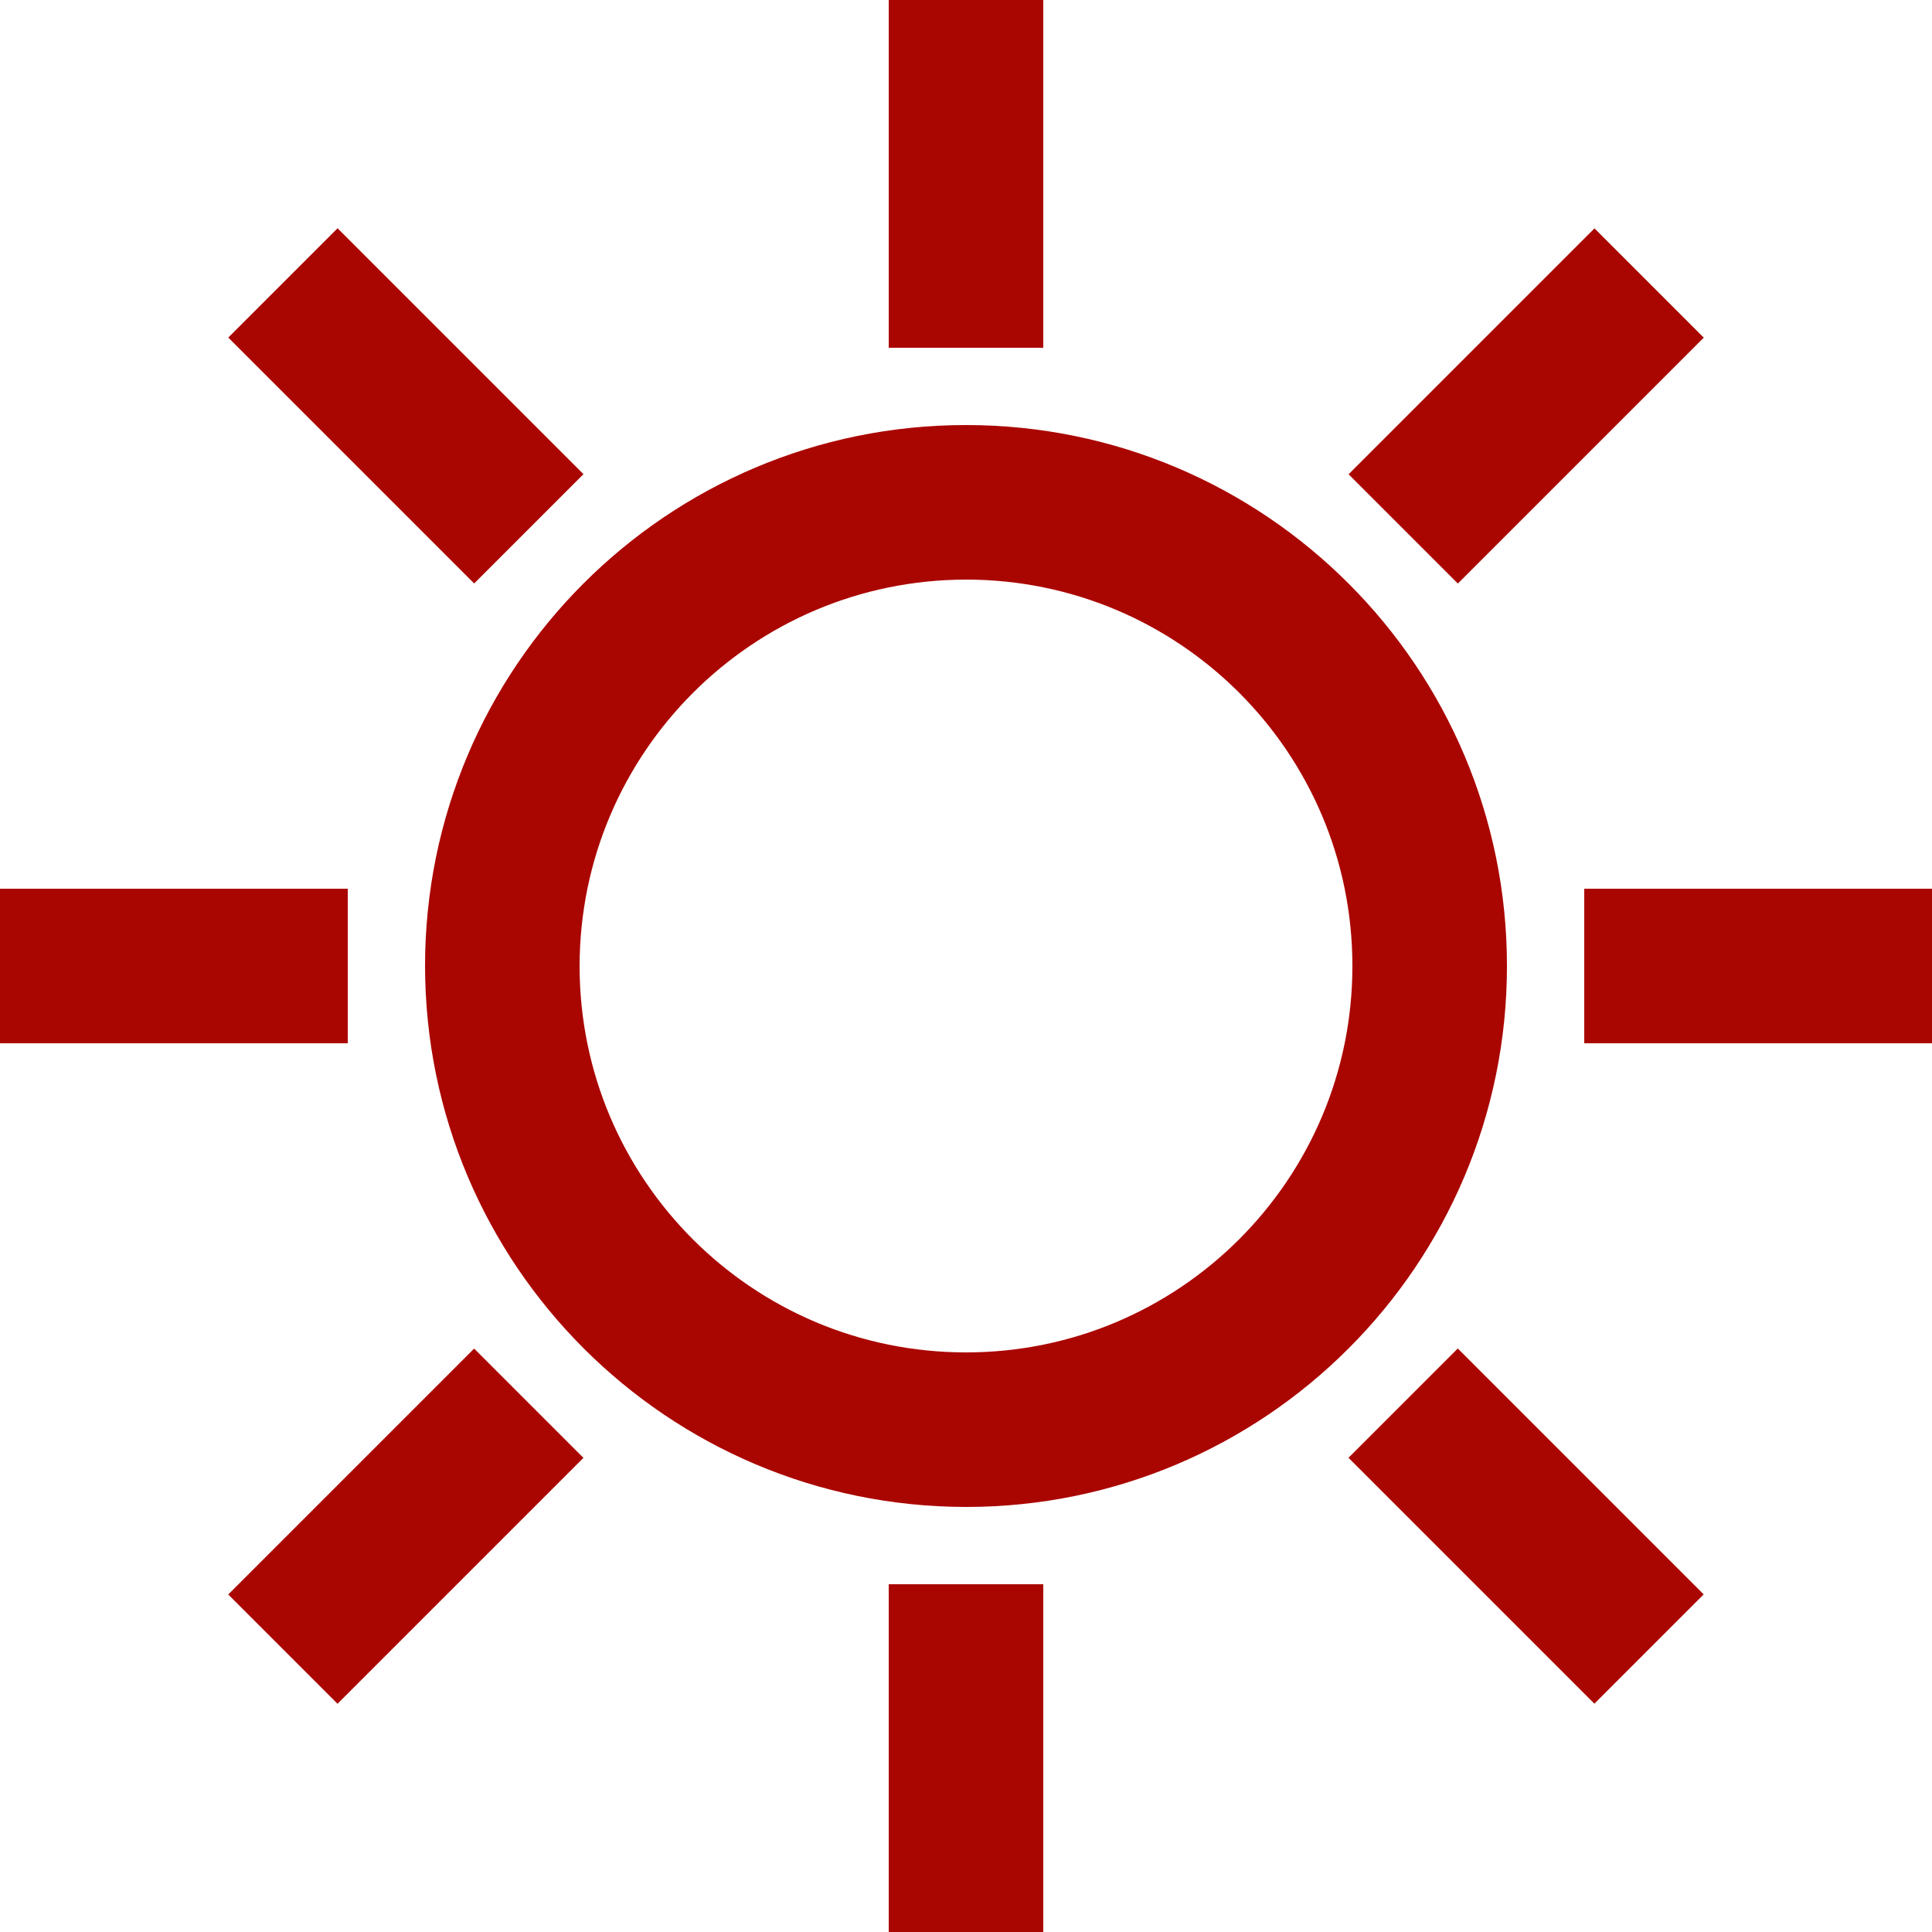
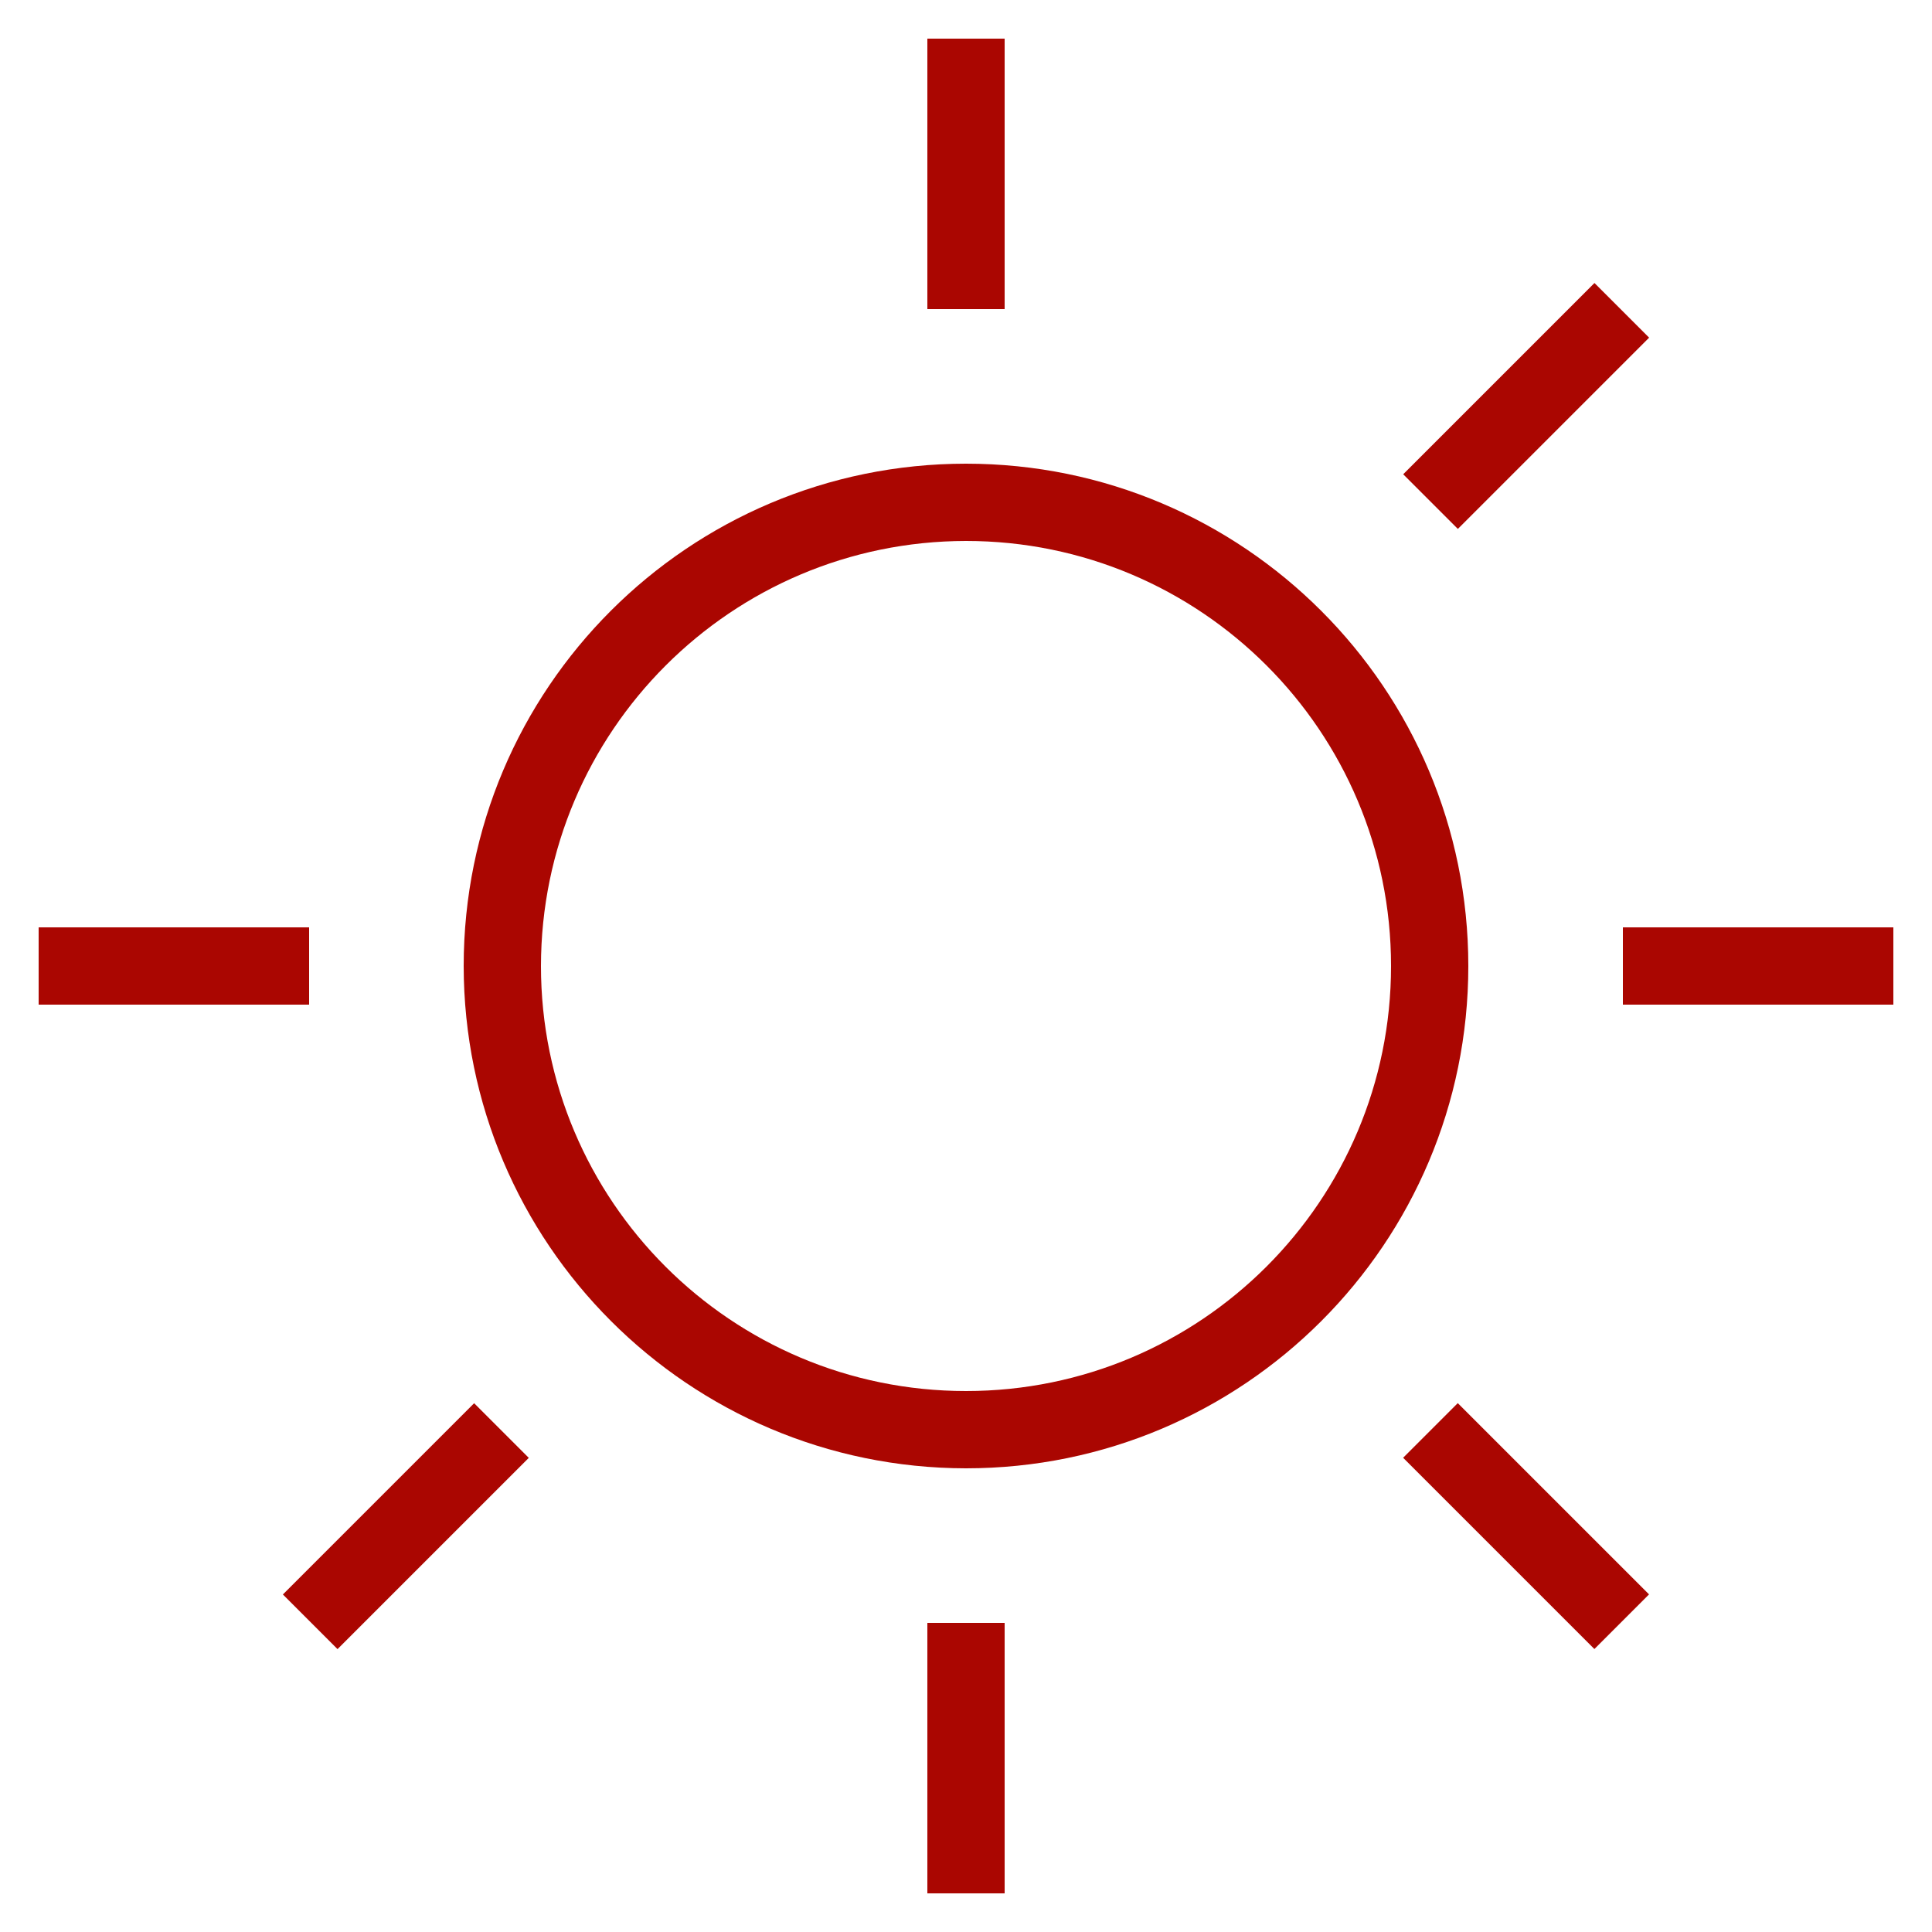
<svg xmlns="http://www.w3.org/2000/svg" width="50" height="50" viewBox="0 0 50 50">
  <defs>
-     <style>.a{fill:#aa0601;stroke:#aa0601;stroke-width:2px;}</style>
+     <style>.a{fill:#aa0601;}</style>
  </defs>
  <path class="a" d="M25,38A13,13,0,1,0,12,25,13.015,13.015,0,0,0,25,38Zm0-24A11,11,0,1,1,14,25,11.013,11.013,0,0,1,25,14Z" />
  <rect class="a" width="2" height="7" transform="translate(24 1)" />
  <rect class="a" width="2" height="7" transform="translate(24 42)" />
  <rect class="a" width="7" height="2" transform="translate(42 24)" />
  <rect class="a" width="7" height="2" transform="translate(1 24)" />
  <rect class="a" width="7" height="2" transform="translate(36.315 12.274) rotate(-45)" />
  <rect class="a" width="7" height="2" transform="translate(7.321 41.265) rotate(-45)" />
  <rect class="a" width="2" height="7" transform="translate(36.313 37.727) rotate(-45)" />
-   <rect class="a" width="2" height="7" transform="translate(7.322 8.736) rotate(-45)" />
+   <rect class="a" transform="translate(7.322 8.736) rotate(-45)" />
</svg>
